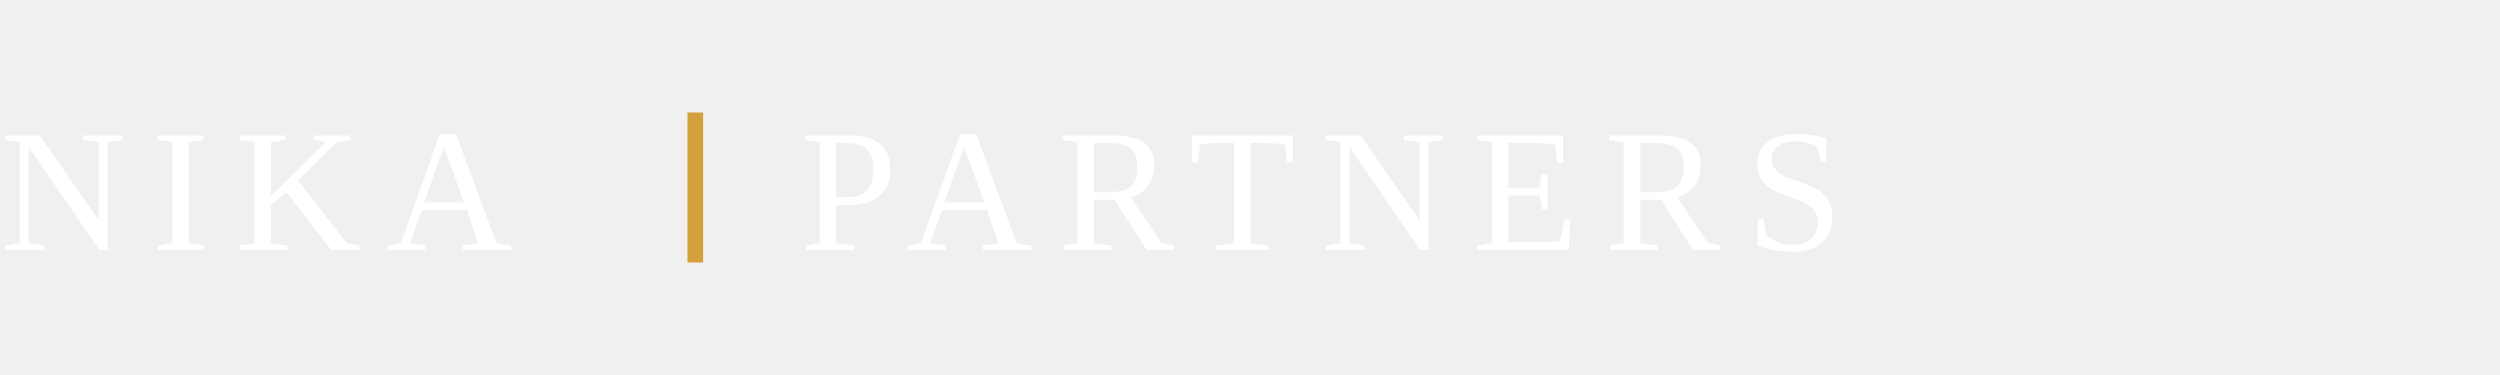
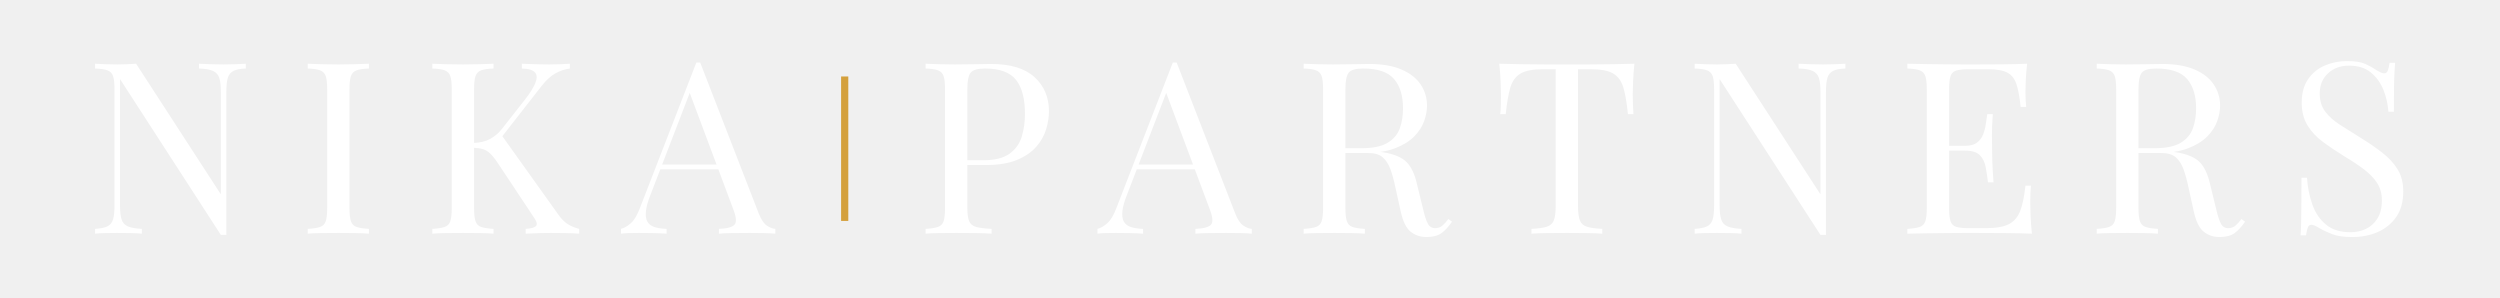
- <svg xmlns="http://www.w3.org/2000/svg" viewBox="0 0 400 60" width="400" height="60">
-   <style>
-     .brand { font-family: 'Playfair Display', 'Times New Roman', serif; font-size: 28px; letter-spacing: 4px; fill: #FFFFFF; }
-   </style>
-   <text x="0" y="40" class="brand">NIKA</text>
-   <rect x="110" y="18" width="2.5" height="24" fill="#D4A03C" />
-   <text x="128" y="40" class="brand">PARTNERS</text>
+ <svg xmlns="http://www.w3.org/2000/svg" viewBox="0 0 941.47 112.00" width="941.47" height="112.00" role="img" aria-label="Nika Partners">
+   <path d="M670 -708V-688Q636 -687 618.5 -678.0Q601 -669 595.0 -649.0Q589 -629 589 -592V5Q583 5 577.5 5.0Q572 5 566 5L146 -644V-116Q146 -80 152.5 -59.5Q159 -39 178.5 -30.5Q198 -22 237 -20V0Q219 -2 190.0 -2.5Q161 -3 135 -3Q110 -3 84.5 -2.5Q59 -2 42 0V-20Q76 -22 93.5 -30.5Q111 -39 117.0 -59.5Q123 -80 123 -116V-602Q123 -639 117.0 -656.5Q111 -674 93.5 -680.5Q76 -687 42 -688V-708Q59 -707 84.5 -706.0Q110 -705 135 -705Q157 -705 177.0 -706.0Q197 -707 213 -708L566 -164V-592Q566 -629 559.5 -649.0Q553 -669 533.5 -678.0Q514 -687 475 -688V-708Q493 -707 522.5 -706.0Q552 -705 577 -705Q603 -705 628.5 -706.0Q654 -707 670 -708Z M1183.0 -708V-688Q1149.0 -687 1131.5 -680.5Q1114.0 -674 1108.0 -656.5Q1102.0 -639 1102.0 -602V-106Q1102.0 -70 1108.0 -52.0Q1114.0 -34 1131.5 -28.0Q1149.0 -22 1183.0 -20V0Q1160.0 -2 1125.5 -2.5Q1091.0 -3 1056.0 -3Q1017.0 -3 983.0 -2.5Q949.0 -2 928.0 0V-20Q962.0 -22 979.5 -28.0Q997.0 -34 1003.0 -52.0Q1009.0 -70 1009.0 -106V-602Q1009.0 -639 1003.0 -656.5Q997.0 -674 979.5 -680.5Q962.0 -687 928.0 -688V-708Q949.0 -707 983.0 -706.0Q1017.0 -705 1056.0 -705Q1091.0 -705 1125.5 -706.0Q1160.0 -707 1183.0 -708Z M2020.0 -708V-688Q1989.0 -684 1960.0 -668.0Q1931.0 -652 1902.0 -615L1709.0 -368L1731.0 -417L1971.0 -81Q1988.0 -56 2008.0 -42.0Q2028.0 -28 2059.0 -20V0Q2035.0 -2 1999.5 -2.5Q1964.0 -3 1939.0 -3Q1922.0 -3 1897.5 -2.5Q1873.0 -2 1836.0 0V-20Q1870.0 -22 1879.0 -32.0Q1888.0 -42 1872.0 -65L1726.0 -285Q1706.0 -316 1690.5 -331.5Q1675.0 -347 1658.5 -352.0Q1642.0 -357 1617.0 -358V-378Q1659.0 -379 1687.5 -394.5Q1716.0 -410 1735.0 -434L1831.0 -556Q1864.0 -598 1876.0 -627.0Q1888.0 -656 1875.0 -671.5Q1862.0 -687 1820.0 -688V-708Q1839.0 -707 1859.0 -706.5Q1879.0 -706 1898.5 -705.5Q1918.0 -705 1935.0 -705Q1961.0 -705 1983.0 -706.0Q2005.0 -707 2020.0 -708ZM1702.0 -708V-688Q1668.0 -687 1650.5 -680.5Q1633.0 -674 1627.0 -656.5Q1621.0 -639 1621.0 -602V-106Q1621.0 -70 1627.0 -52.0Q1633.0 -34 1650.5 -28.0Q1668.0 -22 1702.0 -20V0Q1679.0 -2 1644.5 -2.5Q1610.0 -3 1575.0 -3Q1536.0 -3 1502.0 -2.5Q1468.0 -2 1447.0 0V-20Q1481.0 -22 1498.5 -28.0Q1516.0 -34 1522.0 -52.0Q1528.0 -70 1528.0 -106V-602Q1528.0 -639 1522.0 -656.5Q1516.0 -674 1498.5 -680.5Q1481.0 -687 1447.0 -688V-708Q1468.0 -707 1502.0 -706.0Q1536.0 -705 1575.0 -705Q1610.0 -705 1644.5 -706.0Q1679.0 -707 1702.0 -708Z M2563.0 -713 2807.0 -84Q2822.0 -46 2841.0 -33.5Q2860.0 -21 2876.0 -20V0Q2856.0 -2 2827.0 -2.5Q2798.0 -3 2769.0 -3Q2730.0 -3 2696.0 -2.5Q2662.0 -2 2641.0 0V-20Q2692.0 -22 2706.0 -37.5Q2720.0 -53 2700.0 -104L2514.0 -601L2530.0 -614L2356.0 -162Q2340.0 -122 2337.0 -94.5Q2334.0 -67 2342.5 -51.0Q2351.0 -35 2371.5 -28.0Q2392.0 -21 2423.0 -20V0Q2395.0 -2 2364.5 -2.5Q2334.0 -3 2308.0 -3Q2283.0 -3 2265.5 -2.5Q2248.0 -2 2233.0 0V-20Q2253.0 -25 2274.0 -43.5Q2295.0 -62 2312.0 -107L2547.0 -713Q2551.0 -713 2555.0 -713.0Q2559.0 -713 2563.0 -713ZM2685.0 -288V-268H2387.0L2397.0 -288Z" fill="#FFFFFF" transform="translate(32.000 88.000) scale(0.090395)" />
+   <rect x="316.746" y="28.800" width="2.712" height="54.400" fill="#D4A03C" />
+   <path d="M42 -708Q63 -707 97.0 -706.0Q131 -705 164 -705Q211 -705 254.0 -706.0Q297 -707 315 -707Q436 -707 496.0 -652.0Q556 -597 556 -510Q556 -474 544.0 -434.5Q532 -395 502.5 -361.5Q473 -328 422.0 -307.0Q371 -286 293 -286H197V-306H283Q354 -306 391.5 -333.0Q429 -360 442.5 -404.0Q456 -448 456 -499Q456 -594 418.5 -641.0Q381 -688 290 -688Q244 -688 230.0 -671.0Q216 -654 216 -602V-106Q216 -70 223.5 -52.0Q231 -34 253.0 -28.0Q275 -22 317 -20V0Q291 -2 251.0 -2.5Q211 -3 170 -3Q131 -3 97.0 -2.5Q63 -2 42 0V-20Q76 -22 93.5 -28.0Q111 -34 117.0 -52.0Q123 -70 123 -106V-602Q123 -639 117.0 -656.5Q111 -674 93.5 -680.5Q76 -687 42 -688Z M1088.0 -713 1332.0 -84Q1347.0 -46 1366.0 -33.5Q1385.0 -21 1401.0 -20V0Q1381.0 -2 1352.0 -2.5Q1323.0 -3 1294.0 -3Q1255.0 -3 1221.0 -2.5Q1187.0 -2 1166.0 0V-20Q1217.0 -22 1231.0 -37.5Q1245.0 -53 1225.0 -104L1039.0 -601L1055.0 -614L881.0 -162Q865.0 -122 862.0 -94.5Q859.0 -67 867.5 -51.0Q876.0 -35 896.5 -28.0Q917.0 -21 948.0 -20V0Q920.0 -2 889.5 -2.5Q859.0 -3 833.0 -3Q808.0 -3 790.5 -2.5Q773.0 -2 758.0 0V-20Q778.0 -25 799.0 -43.5Q820.0 -62 837.0 -107L1072.0 -713Q1076.0 -713 1080.0 -713.0Q1084.0 -713 1088.0 -713ZM1210.0 -288V-268H912.0L922.0 -288Z M1617.0 -708Q1638.0 -707 1672.0 -706.0Q1706.0 -705 1739.0 -705Q1786.0 -705 1829.0 -706.0Q1872.0 -707 1890.0 -707Q1971.0 -707 2024.5 -684.0Q2078.0 -661 2104.5 -621.5Q2131.0 -582 2131.0 -533Q2131.0 -503 2119.0 -469.0Q2107.0 -435 2077.5 -405.0Q2048.0 -375 1997.0 -355.5Q1946.0 -336 1868.0 -336H1772.0V-356H1858.0Q1929.0 -356 1966.5 -378.5Q2004.0 -401 2017.5 -438.5Q2031.0 -476 2031.0 -522Q2031.0 -601 1993.5 -644.5Q1956.0 -688 1865.0 -688Q1819.0 -688 1805.0 -671.0Q1791.0 -654 1791.0 -602V-106Q1791.0 -70 1797.0 -52.0Q1803.0 -34 1820.5 -28.0Q1838.0 -22 1872.0 -20V0Q1849.0 -2 1814.5 -2.5Q1780.0 -3 1745.0 -3Q1706.0 -3 1672.0 -2.5Q1638.0 -2 1617.0 0V-20Q1651.0 -22 1668.5 -28.0Q1686.0 -34 1692.0 -52.0Q1698.0 -70 1698.0 -106V-602Q1698.0 -639 1692.0 -656.5Q1686.0 -674 1668.5 -680.5Q1651.0 -687 1617.0 -688ZM1776.0 -353Q1830.0 -351 1861.0 -348.5Q1892.0 -346 1911.5 -344.0Q1931.0 -342 1949.0 -339Q2016.0 -328 2045.5 -298.5Q2075.0 -269 2089.0 -207L2114.0 -105Q2124.0 -61 2134.5 -41.5Q2145.0 -22 2167.0 -23Q2184.0 -24 2195.5 -34.0Q2207.0 -44 2220.0 -61L2235.0 -50Q2214.0 -19 2191.5 -2.5Q2169.0 14 2128.0 14Q2091.0 14 2063.0 -8.0Q2035.0 -30 2021.0 -94L1999.0 -194Q1990.0 -237 1978.5 -268.5Q1967.0 -300 1946.5 -318.0Q1926.0 -336 1886.0 -336H1778.0Z M2995.0 -708Q2991.0 -670 2989.5 -634.5Q2988.0 -599 2988.0 -580Q2988.0 -556 2989.0 -535.0Q2990.0 -514 2991.0 -498H2968.0Q2961.0 -568 2949.0 -608.5Q2937.0 -649 2907.0 -667.0Q2877.0 -685 2814.0 -685H2760.0V-116Q2760.0 -76 2767.5 -56.0Q2775.0 -36 2797.0 -29.0Q2819.0 -22 2861.0 -20V0Q2835.0 -2 2795.0 -2.5Q2755.0 -3 2714.0 -3Q2669.0 -3 2629.5 -2.5Q2590.0 -2 2566.0 0V-20Q2608.0 -22 2630.0 -29.0Q2652.0 -36 2659.5 -56.0Q2667.0 -76 2667.0 -116V-685H2613.0Q2551.0 -685 2520.5 -667.0Q2490.0 -649 2478.0 -608.5Q2466.0 -568 2459.0 -498H2436.0Q2438.0 -514 2438.5 -535.0Q2439.0 -556 2439.0 -580Q2439.0 -599 2437.5 -634.5Q2436.0 -670 2432.0 -708Q2474.0 -707 2523.5 -706.0Q2573.0 -705 2623.0 -705.0Q2673.0 -705 2714.0 -705Q2755.0 -705 2804.5 -705.0Q2854.0 -705 2904.0 -706.0Q2954.0 -707 2995.0 -708Z M3874.0 -708V-688Q3840.0 -687 3822.5 -678.0Q3805.0 -669 3799.0 -649.0Q3793.0 -629 3793.0 -592V5Q3787.0 5 3781.5 5.0Q3776.0 5 3770.0 5L3350.0 -644V-116Q3350.0 -80 3356.5 -59.5Q3363.0 -39 3382.5 -30.5Q3402.0 -22 3441.0 -20V0Q3423.0 -2 3394.0 -2.5Q3365.0 -3 3339.0 -3Q3314.0 -3 3288.5 -2.5Q3263.0 -2 3246.0 0V-20Q3280.0 -22 3297.5 -30.5Q3315.0 -39 3321.0 -59.5Q3327.0 -80 3327.0 -116V-602Q3327.0 -639 3321.0 -656.5Q3315.0 -674 3297.5 -680.5Q3280.0 -687 3246.0 -688V-708Q3263.0 -707 3288.5 -706.0Q3314.0 -705 3339.0 -705Q3361.0 -705 3381.0 -706.0Q3401.0 -707 3417.0 -708L3770.0 -164V-592Q3770.0 -629 3763.5 -649.0Q3757.0 -669 3737.5 -678.0Q3718.0 -687 3679.0 -688V-708Q3697.0 -707 3726.5 -706.0Q3756.0 -705 3781.0 -705Q3807.0 -705 3832.5 -706.0Q3858.0 -707 3874.0 -708Z M4631.0 -708Q4627.0 -673 4625.5 -640.0Q4624.0 -607 4624.0 -590Q4624.0 -572 4625.0 -555.5Q4626.0 -539 4627.0 -528H4604.0Q4598.0 -587 4587.0 -621.5Q4576.0 -656 4549.5 -670.5Q4523.0 -685 4470.0 -685H4387.0Q4353.0 -685 4335.5 -679.5Q4318.0 -674 4312.0 -656.5Q4306.0 -639 4306.0 -602V-106Q4306.0 -70 4312.0 -52.0Q4318.0 -34 4335.5 -28.5Q4353.0 -23 4387.0 -23H4460.0Q4523.0 -23 4555.5 -40.0Q4588.0 -57 4602.5 -95.5Q4617.0 -134 4624.0 -200H4647.0Q4644.0 -173 4644.0 -128Q4644.0 -109 4645.5 -73.5Q4647.0 -38 4651.0 0Q4600.0 -2 4536.0 -2.5Q4472.0 -3 4422.0 -3Q4400.0 -3 4365.5 -3.0Q4331.0 -3 4291.0 -2.5Q4251.0 -2 4210.0 -1.5Q4169.0 -1 4132.0 0V-20Q4166.0 -22 4183.5 -28.0Q4201.0 -34 4207.0 -52.0Q4213.0 -70 4213.0 -106V-602Q4213.0 -639 4207.0 -656.5Q4201.0 -674 4183.5 -680.5Q4166.0 -687 4132.0 -688V-708Q4169.0 -707 4210.0 -706.5Q4251.0 -706 4291.0 -705.5Q4331.0 -705 4365.5 -705.0Q4400.0 -705 4422.0 -705Q4468.0 -705 4526.5 -705.5Q4585.0 -706 4631.0 -708ZM4459.0 -366Q4459.0 -366 4459.0 -356.0Q4459.0 -346 4459.0 -346H4276.0Q4276.0 -346 4276.0 -356.0Q4276.0 -366 4276.0 -366ZM4488.0 -498Q4484.0 -441 4484.5 -411.0Q4485.0 -381 4485.0 -356Q4485.0 -331 4486.0 -301.0Q4487.0 -271 4491.0 -214H4468.0Q4464.0 -246 4458.5 -276.5Q4453.0 -307 4434.5 -326.5Q4416.0 -346 4372.0 -346V-366Q4405.0 -366 4422.5 -379.5Q4440.0 -393 4448.0 -414.0Q4456.0 -435 4459.0 -457.5Q4462.0 -480 4465.0 -498Z M4921.0 -708Q4942.0 -707 4976.0 -706.0Q5010.0 -705 5043.0 -705Q5090.0 -705 5133.0 -706.0Q5176.0 -707 5194.0 -707Q5275.0 -707 5328.5 -684.0Q5382.0 -661 5408.5 -621.5Q5435.0 -582 5435.0 -533Q5435.0 -503 5423.0 -469.0Q5411.0 -435 5381.5 -405.0Q5352.0 -375 5301.0 -355.5Q5250.0 -336 5172.0 -336H5076.0V-356H5162.0Q5233.0 -356 5270.5 -378.5Q5308.0 -401 5321.5 -438.5Q5335.0 -476 5335.0 -522Q5335.0 -601 5297.5 -644.5Q5260.0 -688 5169.0 -688Q5123.0 -688 5109.0 -671.0Q5095.0 -654 5095.0 -602V-106Q5095.0 -70 5101.0 -52.0Q5107.0 -34 5124.5 -28.0Q5142.0 -22 5176.0 -20V0Q5153.0 -2 5118.5 -2.5Q5084.0 -3 5049.0 -3Q5010.0 -3 4976.0 -2.5Q4942.0 -2 4921.0 0V-20Q4955.0 -22 4972.5 -28.0Q4990.0 -34 4996.0 -52.0Q5002.0 -70 5002.0 -106V-602Q5002.0 -639 4996.0 -656.5Q4990.0 -674 4972.5 -680.5Q4955.0 -687 4921.0 -688ZM5080.0 -353Q5134.0 -351 5165.0 -348.5Q5196.0 -346 5215.5 -344.0Q5235.0 -342 5253.0 -339Q5320.0 -328 5349.5 -298.5Q5379.0 -269 5393.0 -207L5418.0 -105Q5428.0 -61 5438.5 -41.5Q5449.0 -22 5471.0 -23Q5488.0 -24 5499.5 -34.0Q5511.0 -44 5524.0 -61L5539.0 -50Q5518.0 -19 5495.5 -2.5Q5473.0 14 5432.0 14Q5395.0 14 5367.0 -8.0Q5339.0 -30 5325.0 -94L5303.0 -194Q5294.0 -237 5282.5 -268.5Q5271.0 -300 5250.5 -318.0Q5230.0 -336 5190.0 -336H5082.0Z M5963.0 -719Q6013.0 -719 6039.0 -707.5Q6065.0 -696 6085.0 -682Q6097.0 -675 6104.5 -671.5Q6112.0 -668 6119.0 -668Q6129.0 -668 6133.5 -679.0Q6138.0 -690 6141.0 -712H6164.0Q6163.0 -695 6161.5 -671.5Q6160.0 -648 6159.5 -609.5Q6159.0 -571 6159.0 -508H6136.0Q6133.0 -556 6115.0 -600.0Q6097.0 -644 6062.5 -672.0Q6028.0 -700 5972.0 -700Q5919.0 -700 5884.5 -668.0Q5850.0 -636 5850.0 -584Q5850.0 -539 5873.0 -508.5Q5896.0 -478 5934.5 -453.5Q5973.0 -429 6018.0 -401Q6070.0 -369 6110.5 -337.5Q6151.0 -306 6174.5 -268.0Q6198.0 -230 6198.0 -176Q6198.0 -112 6169.0 -70.0Q6140.0 -28 6092.0 -7.0Q6044.0 14 5986.0 14Q5933.0 14 5902.0 2.0Q5871.0 -10 5849.0 -23Q5827.0 -37 5815.0 -37Q5805.0 -37 5800.5 -26.0Q5796.0 -15 5793.0 7H5770.0Q5772.0 -14 5772.5 -42.5Q5773.0 -71 5773.5 -117.0Q5774.0 -163 5774.0 -233H5797.0Q5801.0 -173 5819.5 -121.0Q5838.0 -69 5876.5 -37.5Q5915.0 -6 5979.0 -6Q6012.0 -6 6041.5 -19.5Q6071.0 -33 6090.0 -62.5Q6109.0 -92 6109.0 -139Q6109.0 -180 6089.5 -210.5Q6070.0 -241 6035.0 -267.5Q6000.0 -294 5953.0 -322Q5906.0 -351 5865.0 -381.0Q5824.0 -411 5799.5 -450.5Q5775.0 -490 5775.0 -546Q5775.0 -605 5801.5 -643.5Q5828.0 -682 5871.0 -700.5Q5914.0 -719 5963.0 -719Z" fill="#FFFFFF" transform="translate(344.768 88.000) scale(0.090395)" />
</svg>
